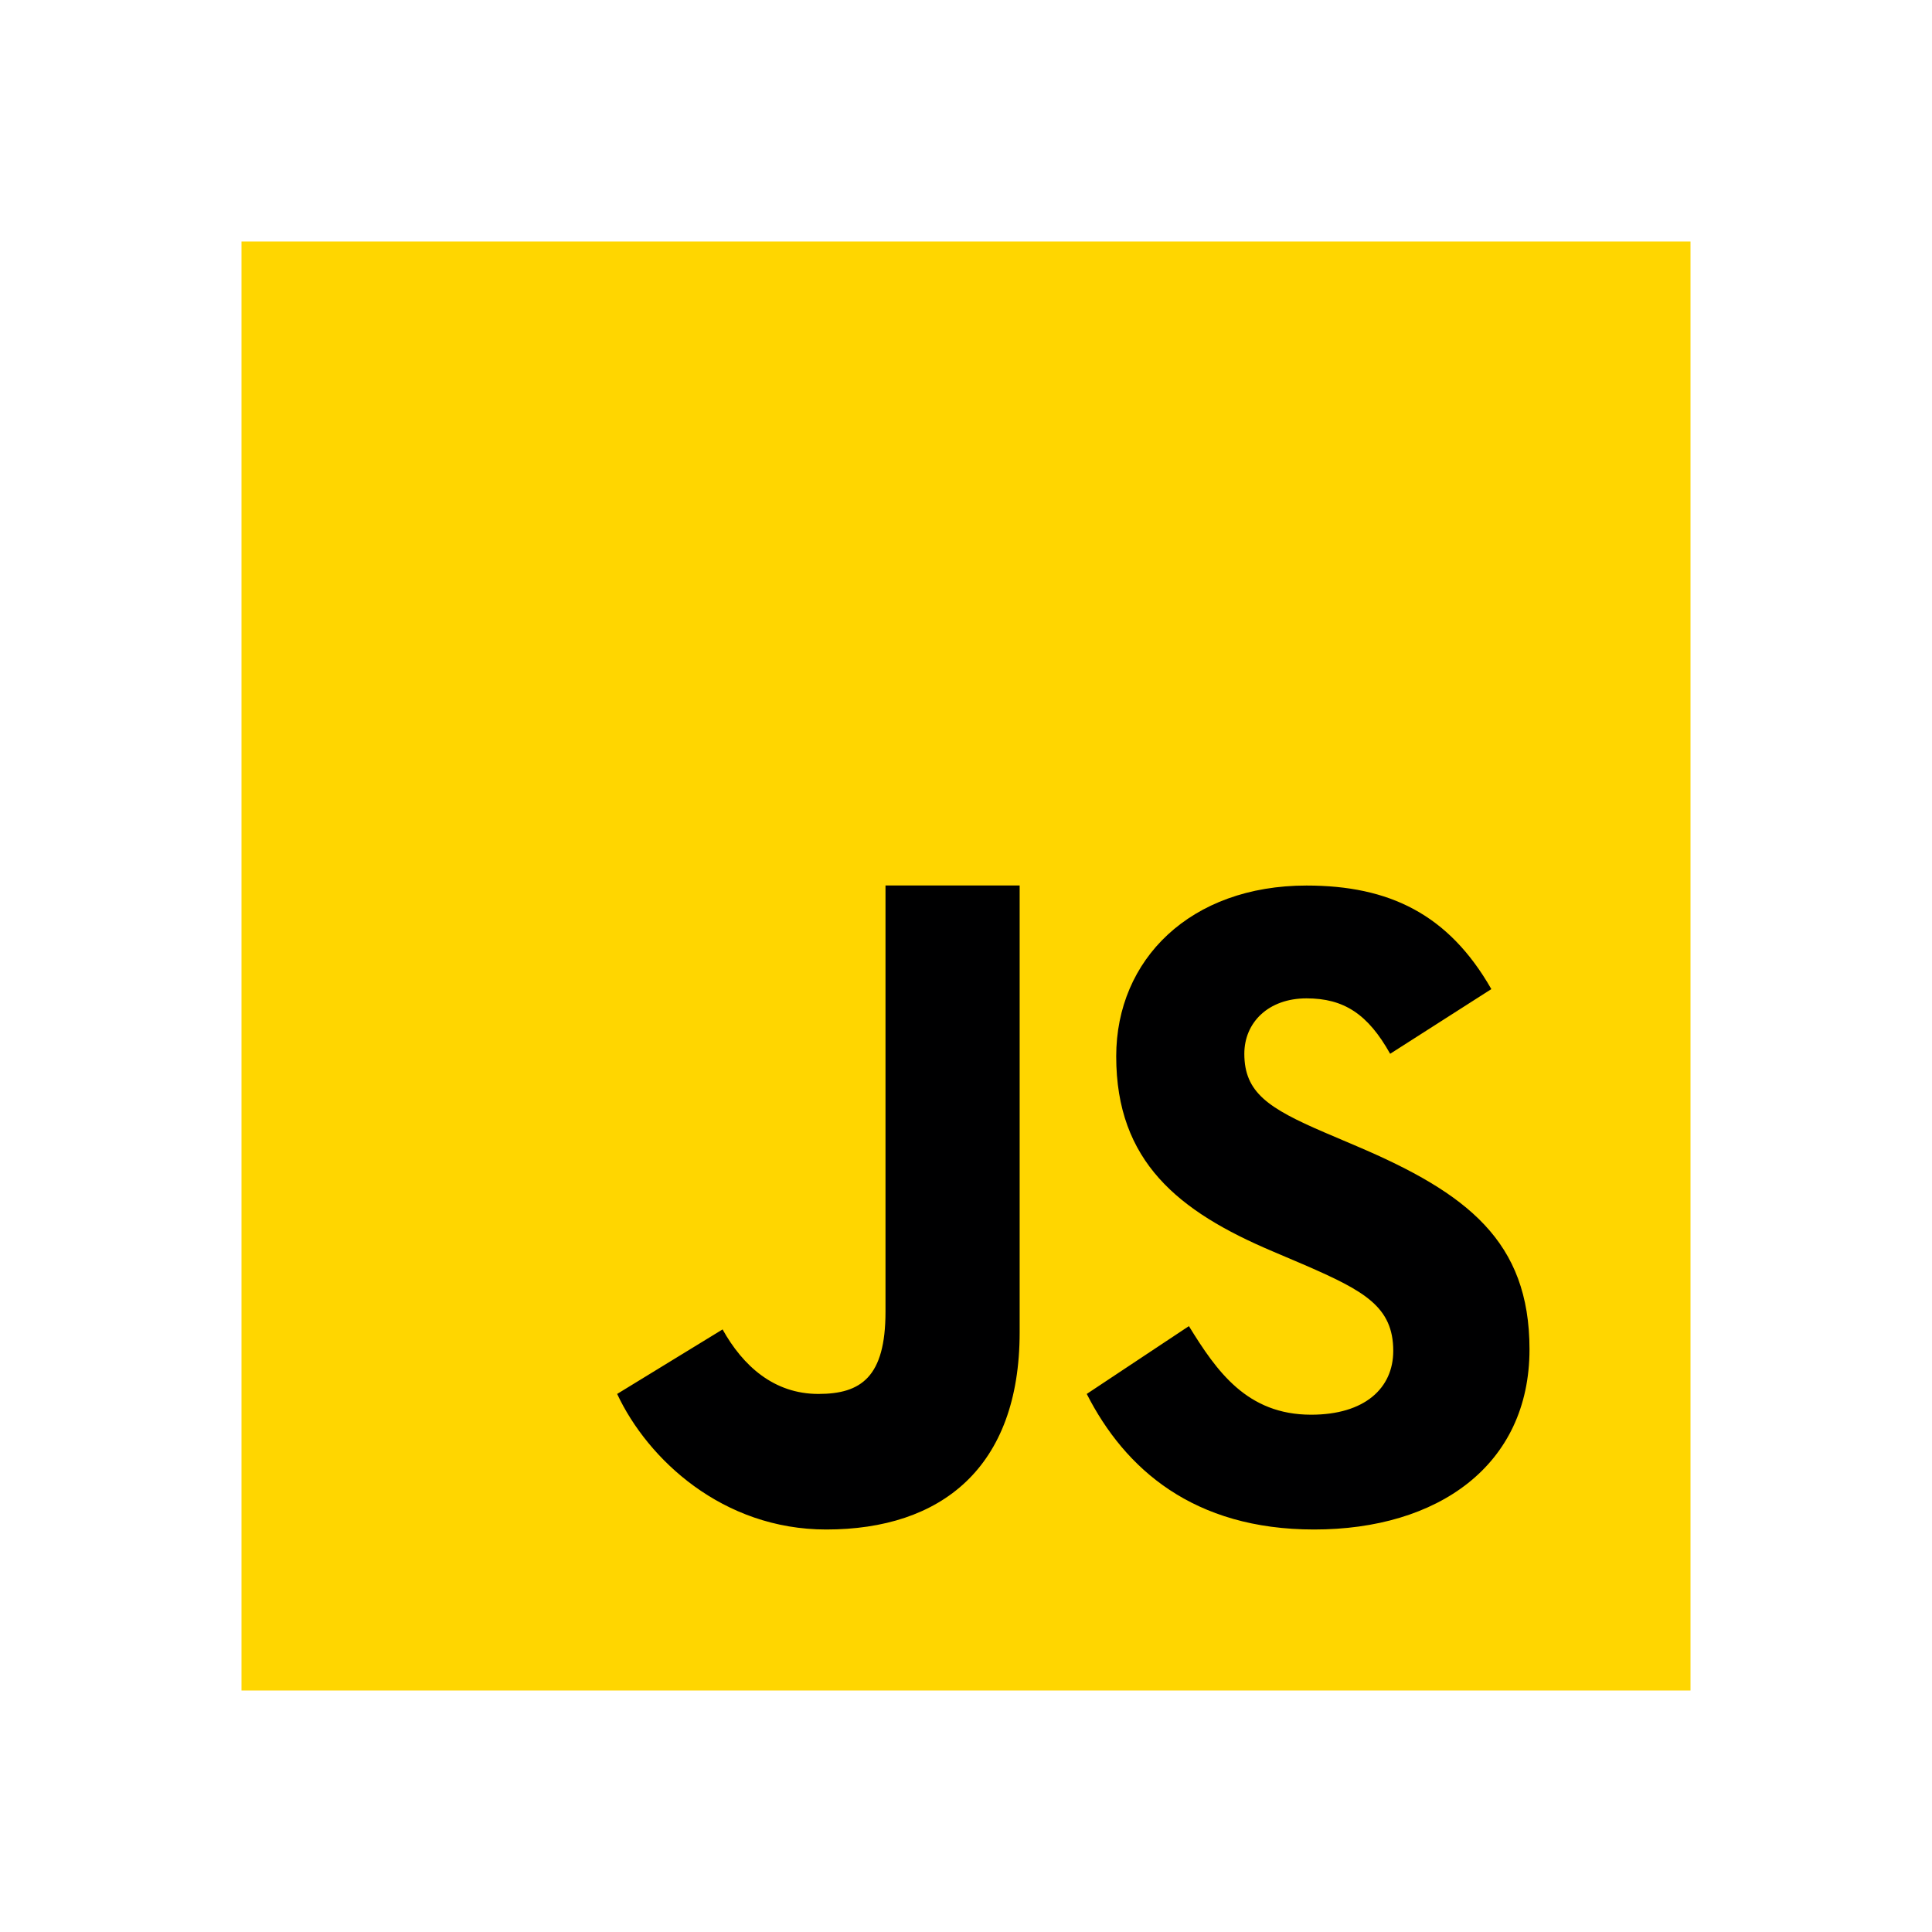
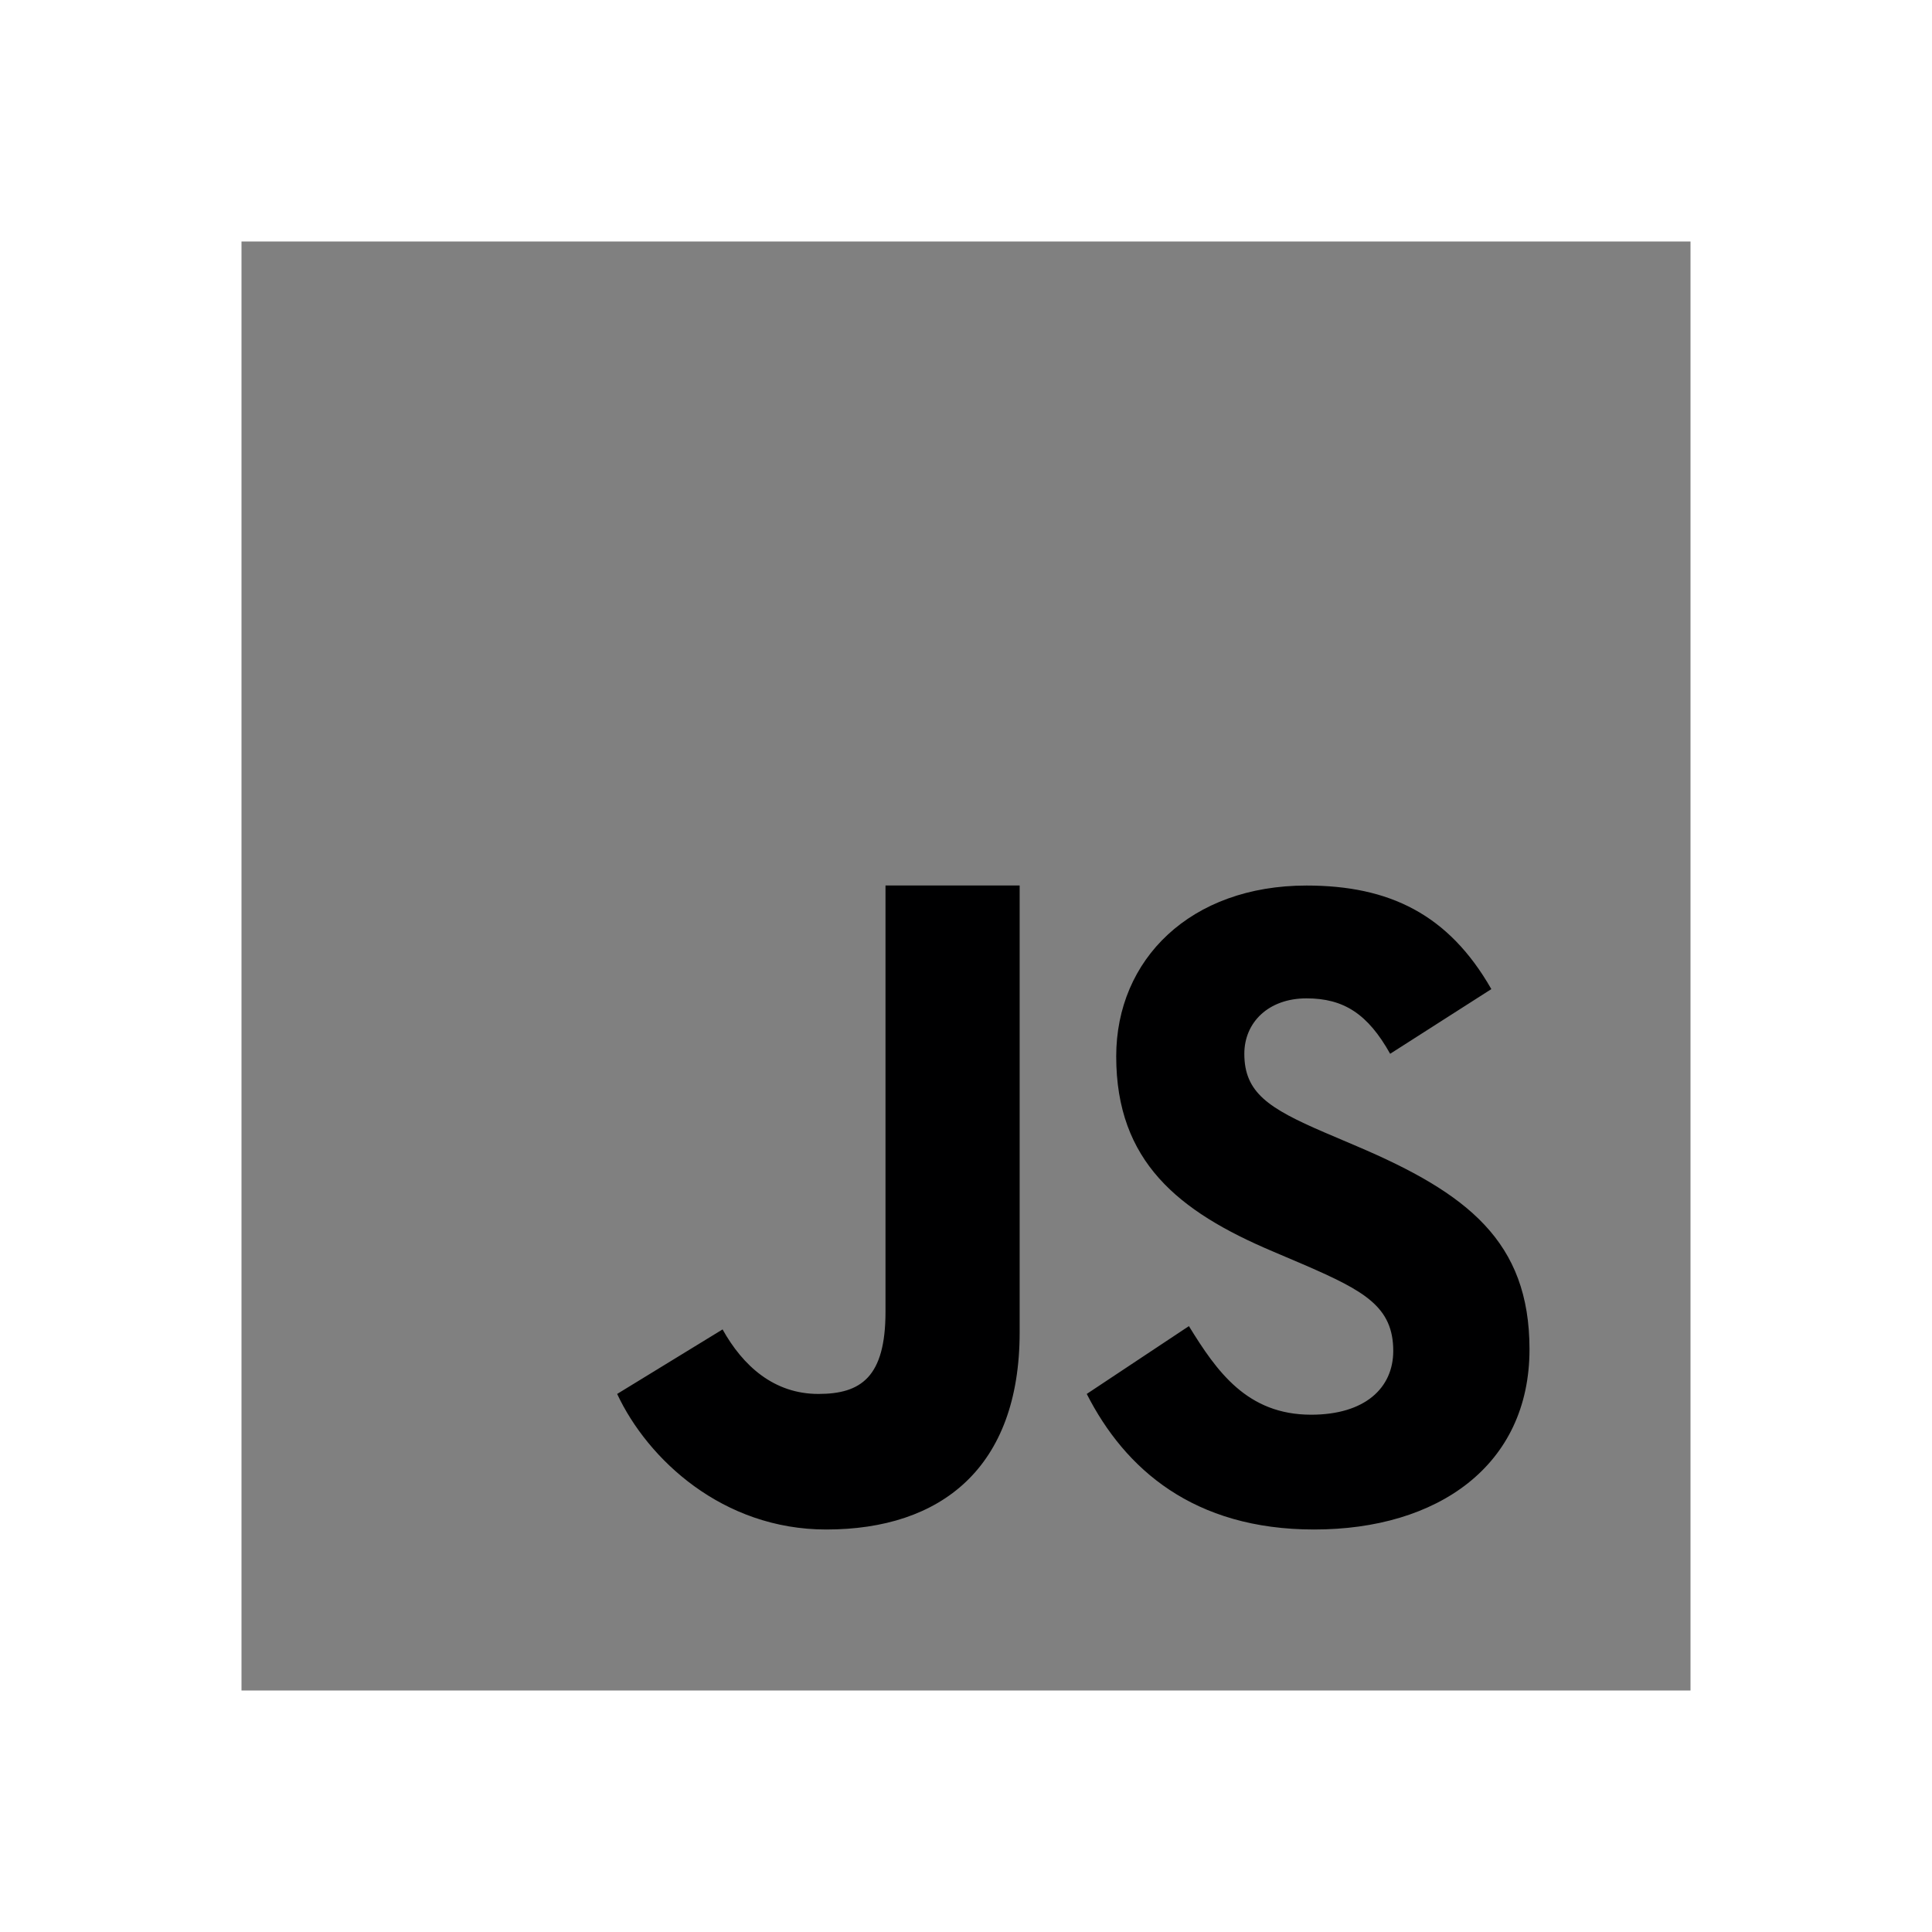
<svg xmlns="http://www.w3.org/2000/svg" viewBox="0 0 48 48" width="48px" height="48px">
-   <path fill="#ffd600" d="M6,42V6h36v36H6z" />
+   <path fill="grey" d="M6,42V6h36v36H6z" />
  <path fill="#000001" d="M29.538 32.947c.692 1.124 1.444 2.201 3.037 2.201 1.338 0 2.04-.665 2.04-1.585 0-1.101-.726-1.492-2.198-2.133l-.807-.344c-2.329-.988-3.878-2.226-3.878-4.841 0-2.41 1.845-4.244 4.728-4.244 2.053 0 3.528.711 4.592 2.573l-2.514 1.607c-.553-.988-1.151-1.377-2.078-1.377-.946 0-1.545.597-1.545 1.377 0 .964.6 1.354 1.985 1.951l.807.344C36.452 29.645 38 30.839 38 33.523 38 36.415 35.716 38 32.65 38c-2.999 0-4.702-1.505-5.65-3.368L29.538 32.947zM17.952 33.029c.506.906 1.275 1.603 2.381 1.603 1.058 0 1.667-.418 1.667-2.043V22h3.333v11.101c0 3.367-1.953 4.899-4.805 4.899-2.577 0-4.437-1.746-5.195-3.368L17.952 33.029z" />
</svg>
